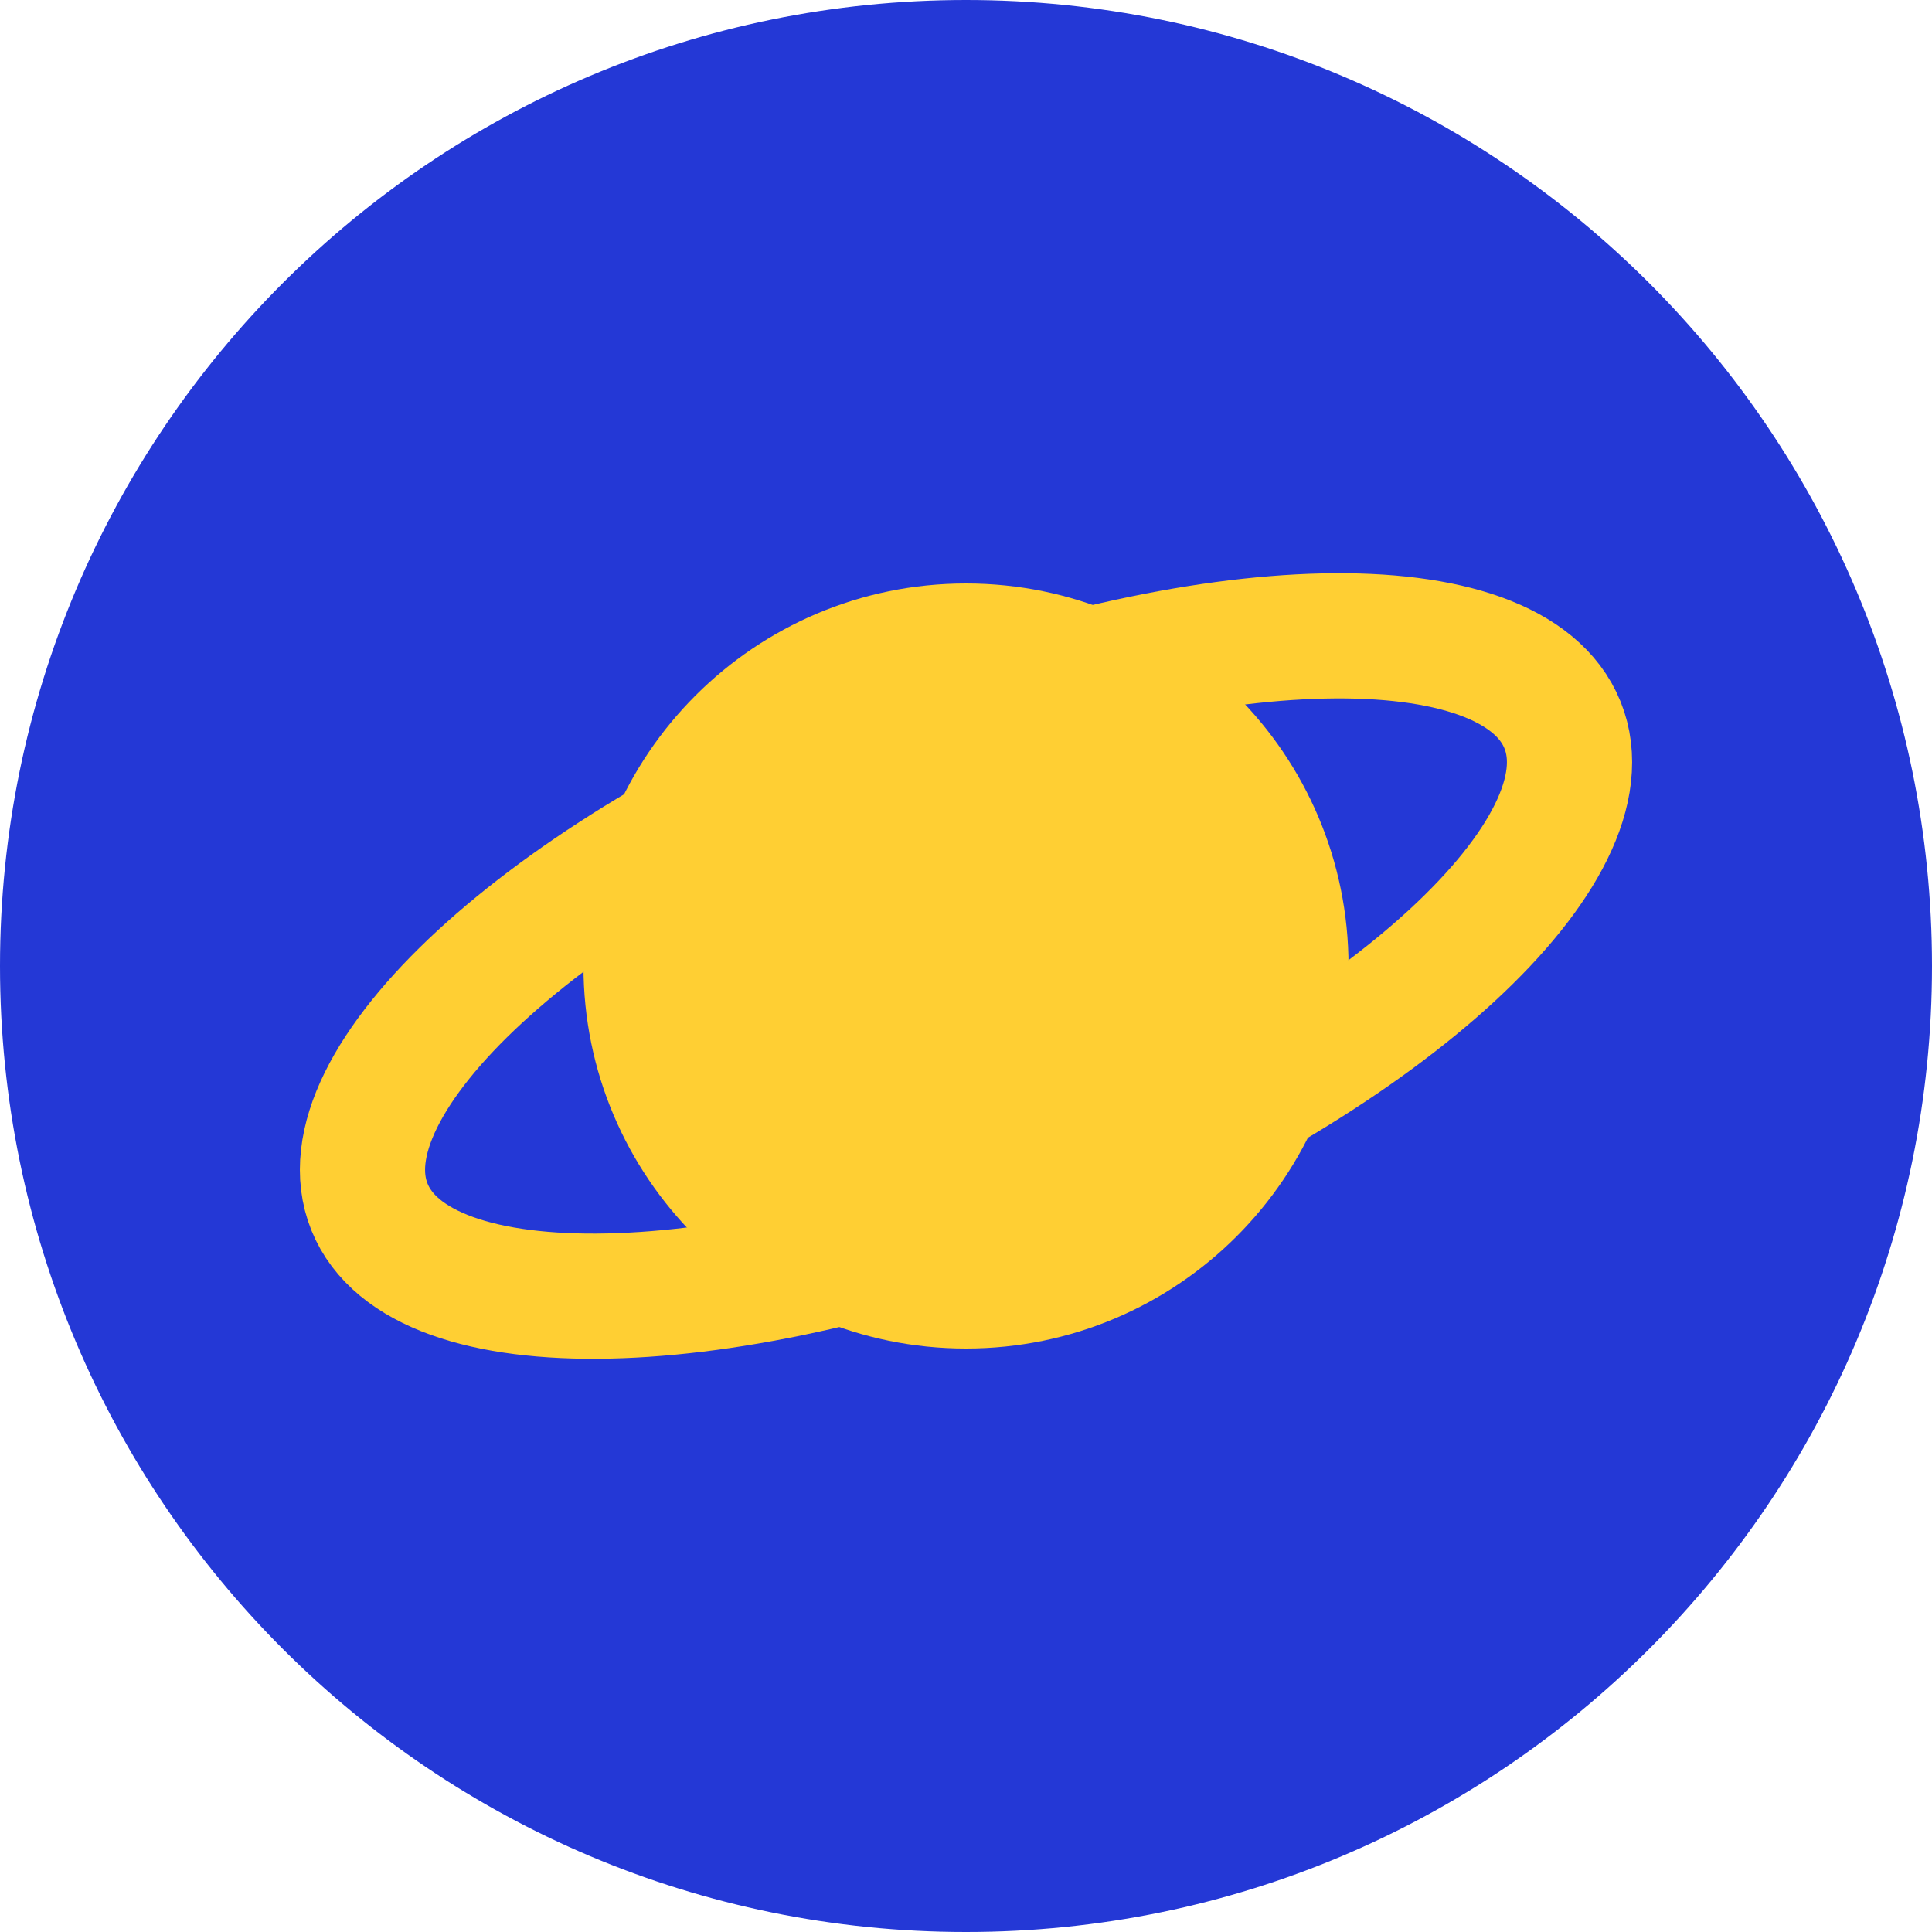
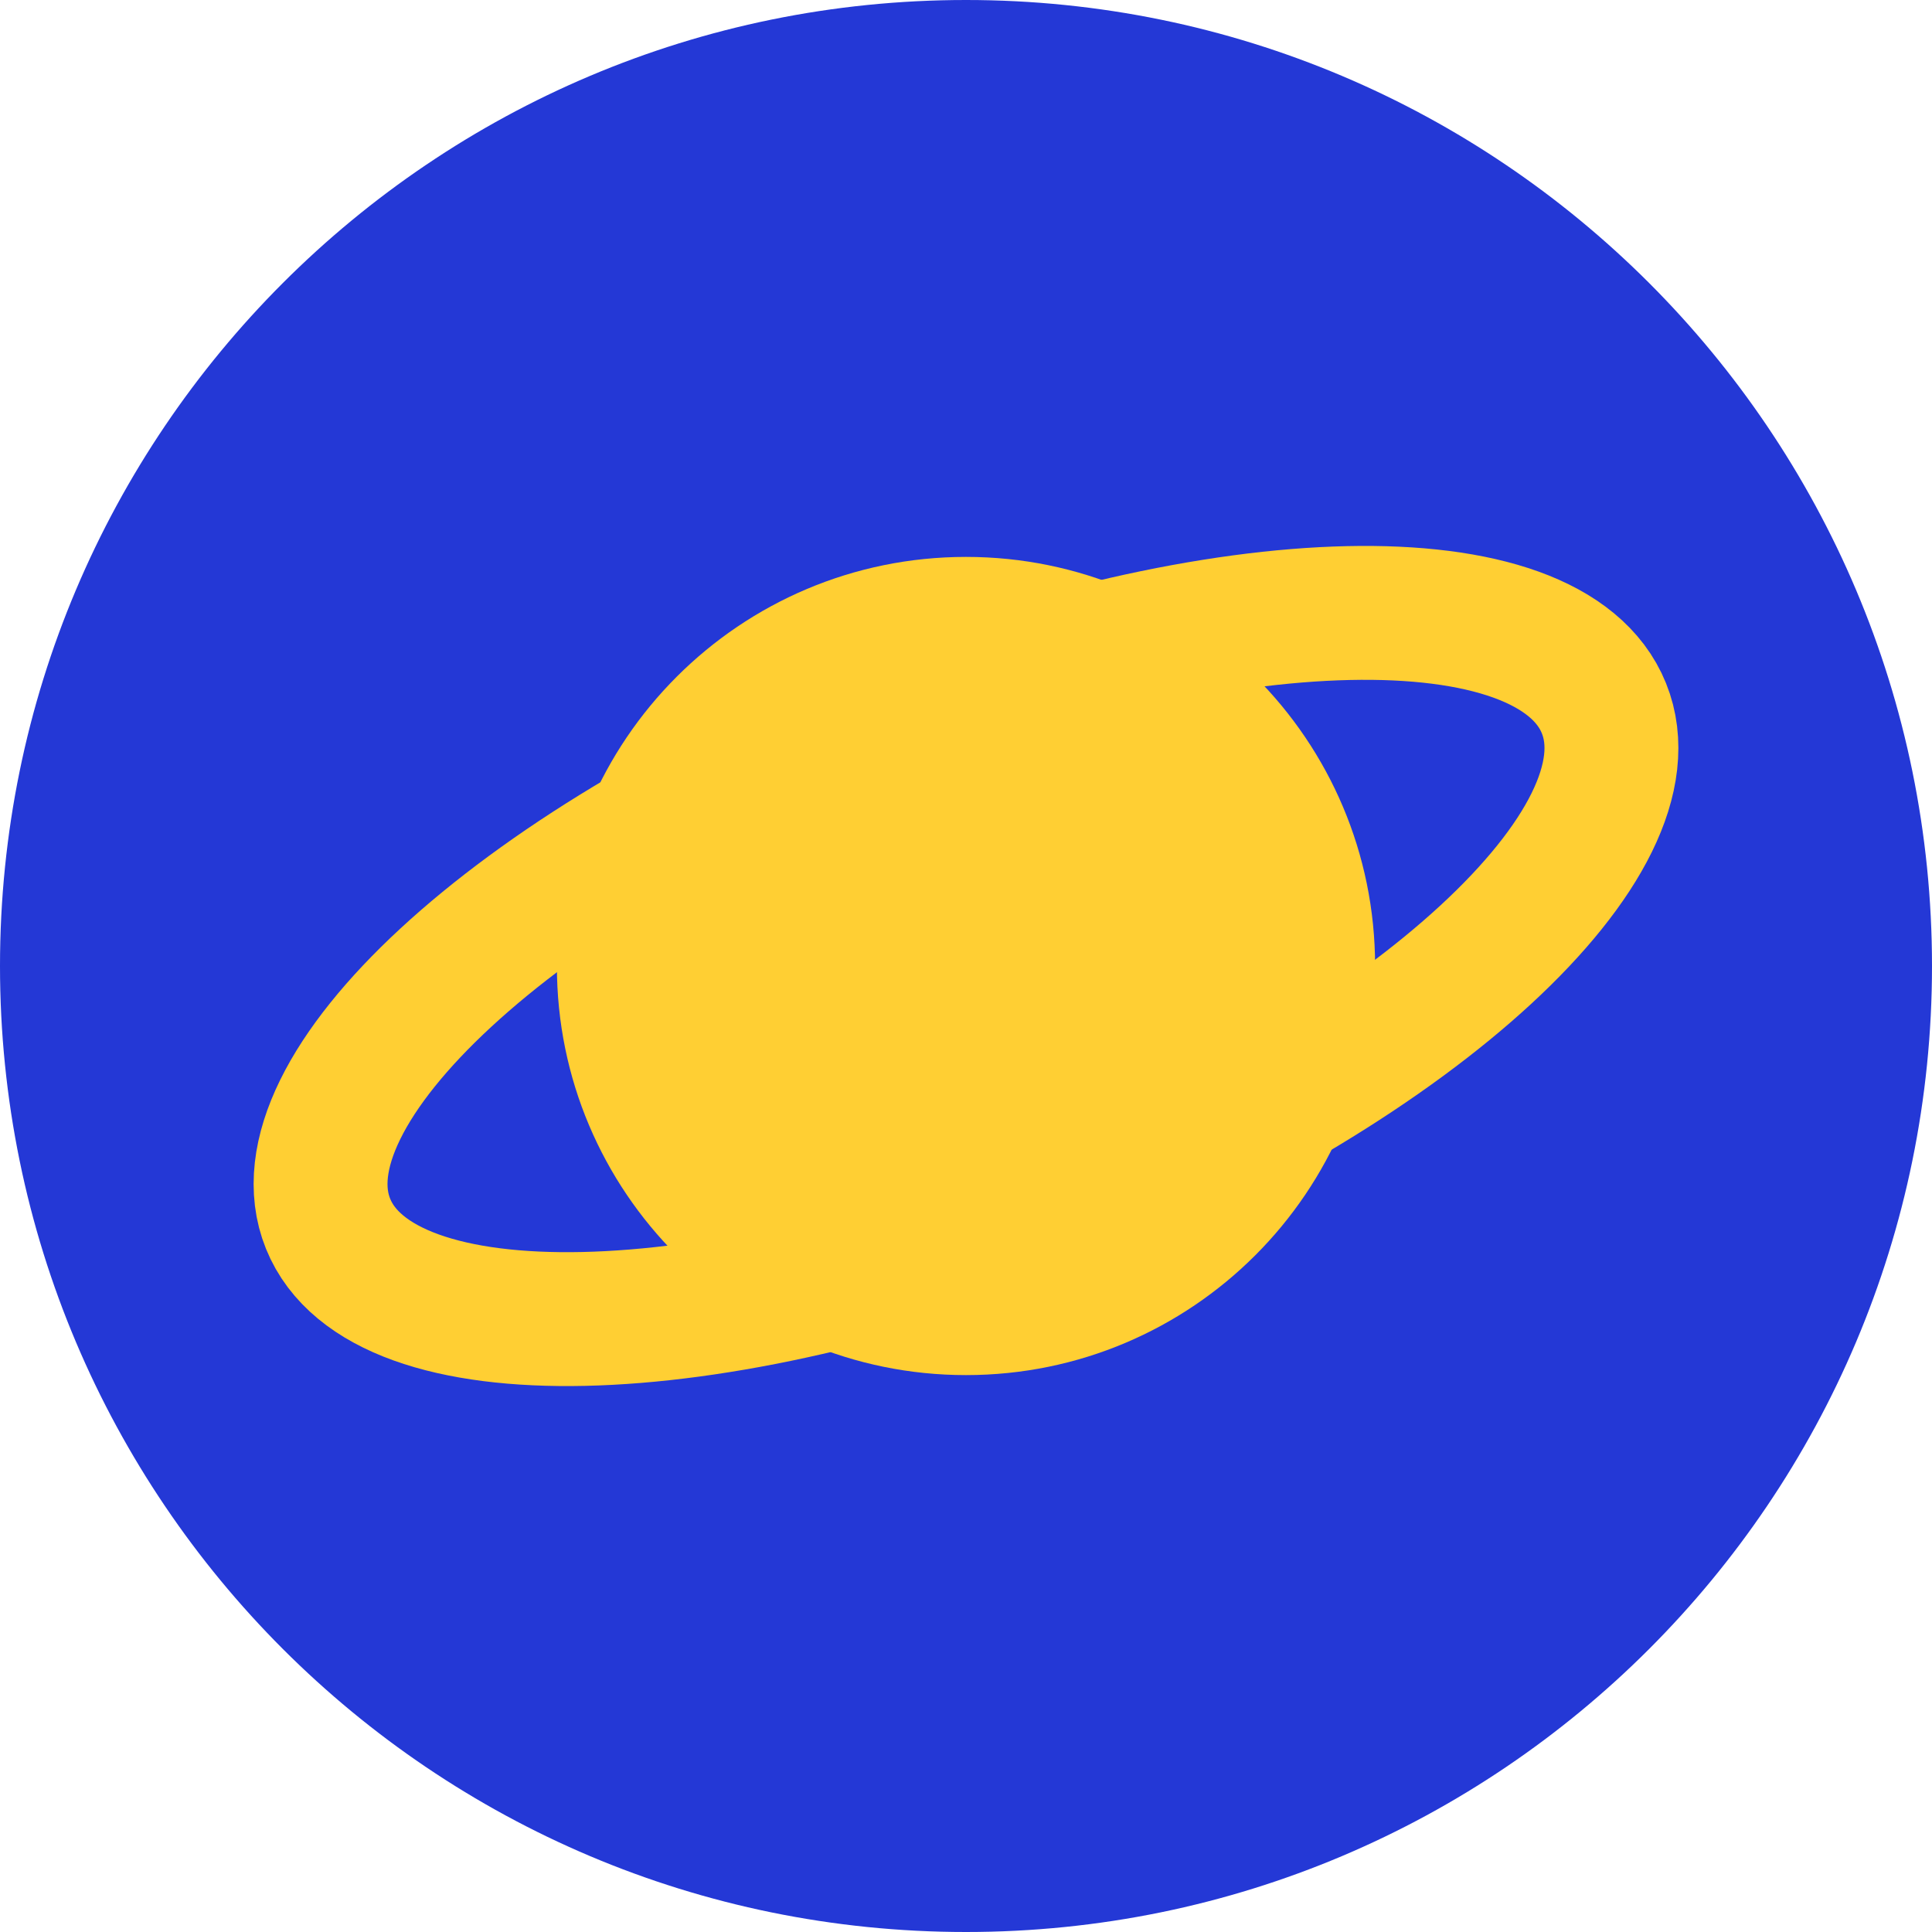
<svg xmlns="http://www.w3.org/2000/svg" viewBox="0 0 40 40">
  <circle cx="20" cy="20" r="20" fill="#2438d6" />
-   <g transform="translate(5.6 5.6) scale(.72)">
+   <g transform="translate(4.6 4.6) scale(.77)">
    <g fill="#ffcf33" stroke="#ffcf33" stroke-width="0">
      <circle cx="20" cy="20" r="11" stroke="none" />
      <ellipse cx="20" cy="20" rx="18.5" ry="7" fill="none" stroke-width="3.6" transform="rotate(-22 20 20)" />
    </g>
  </g>
</svg>
